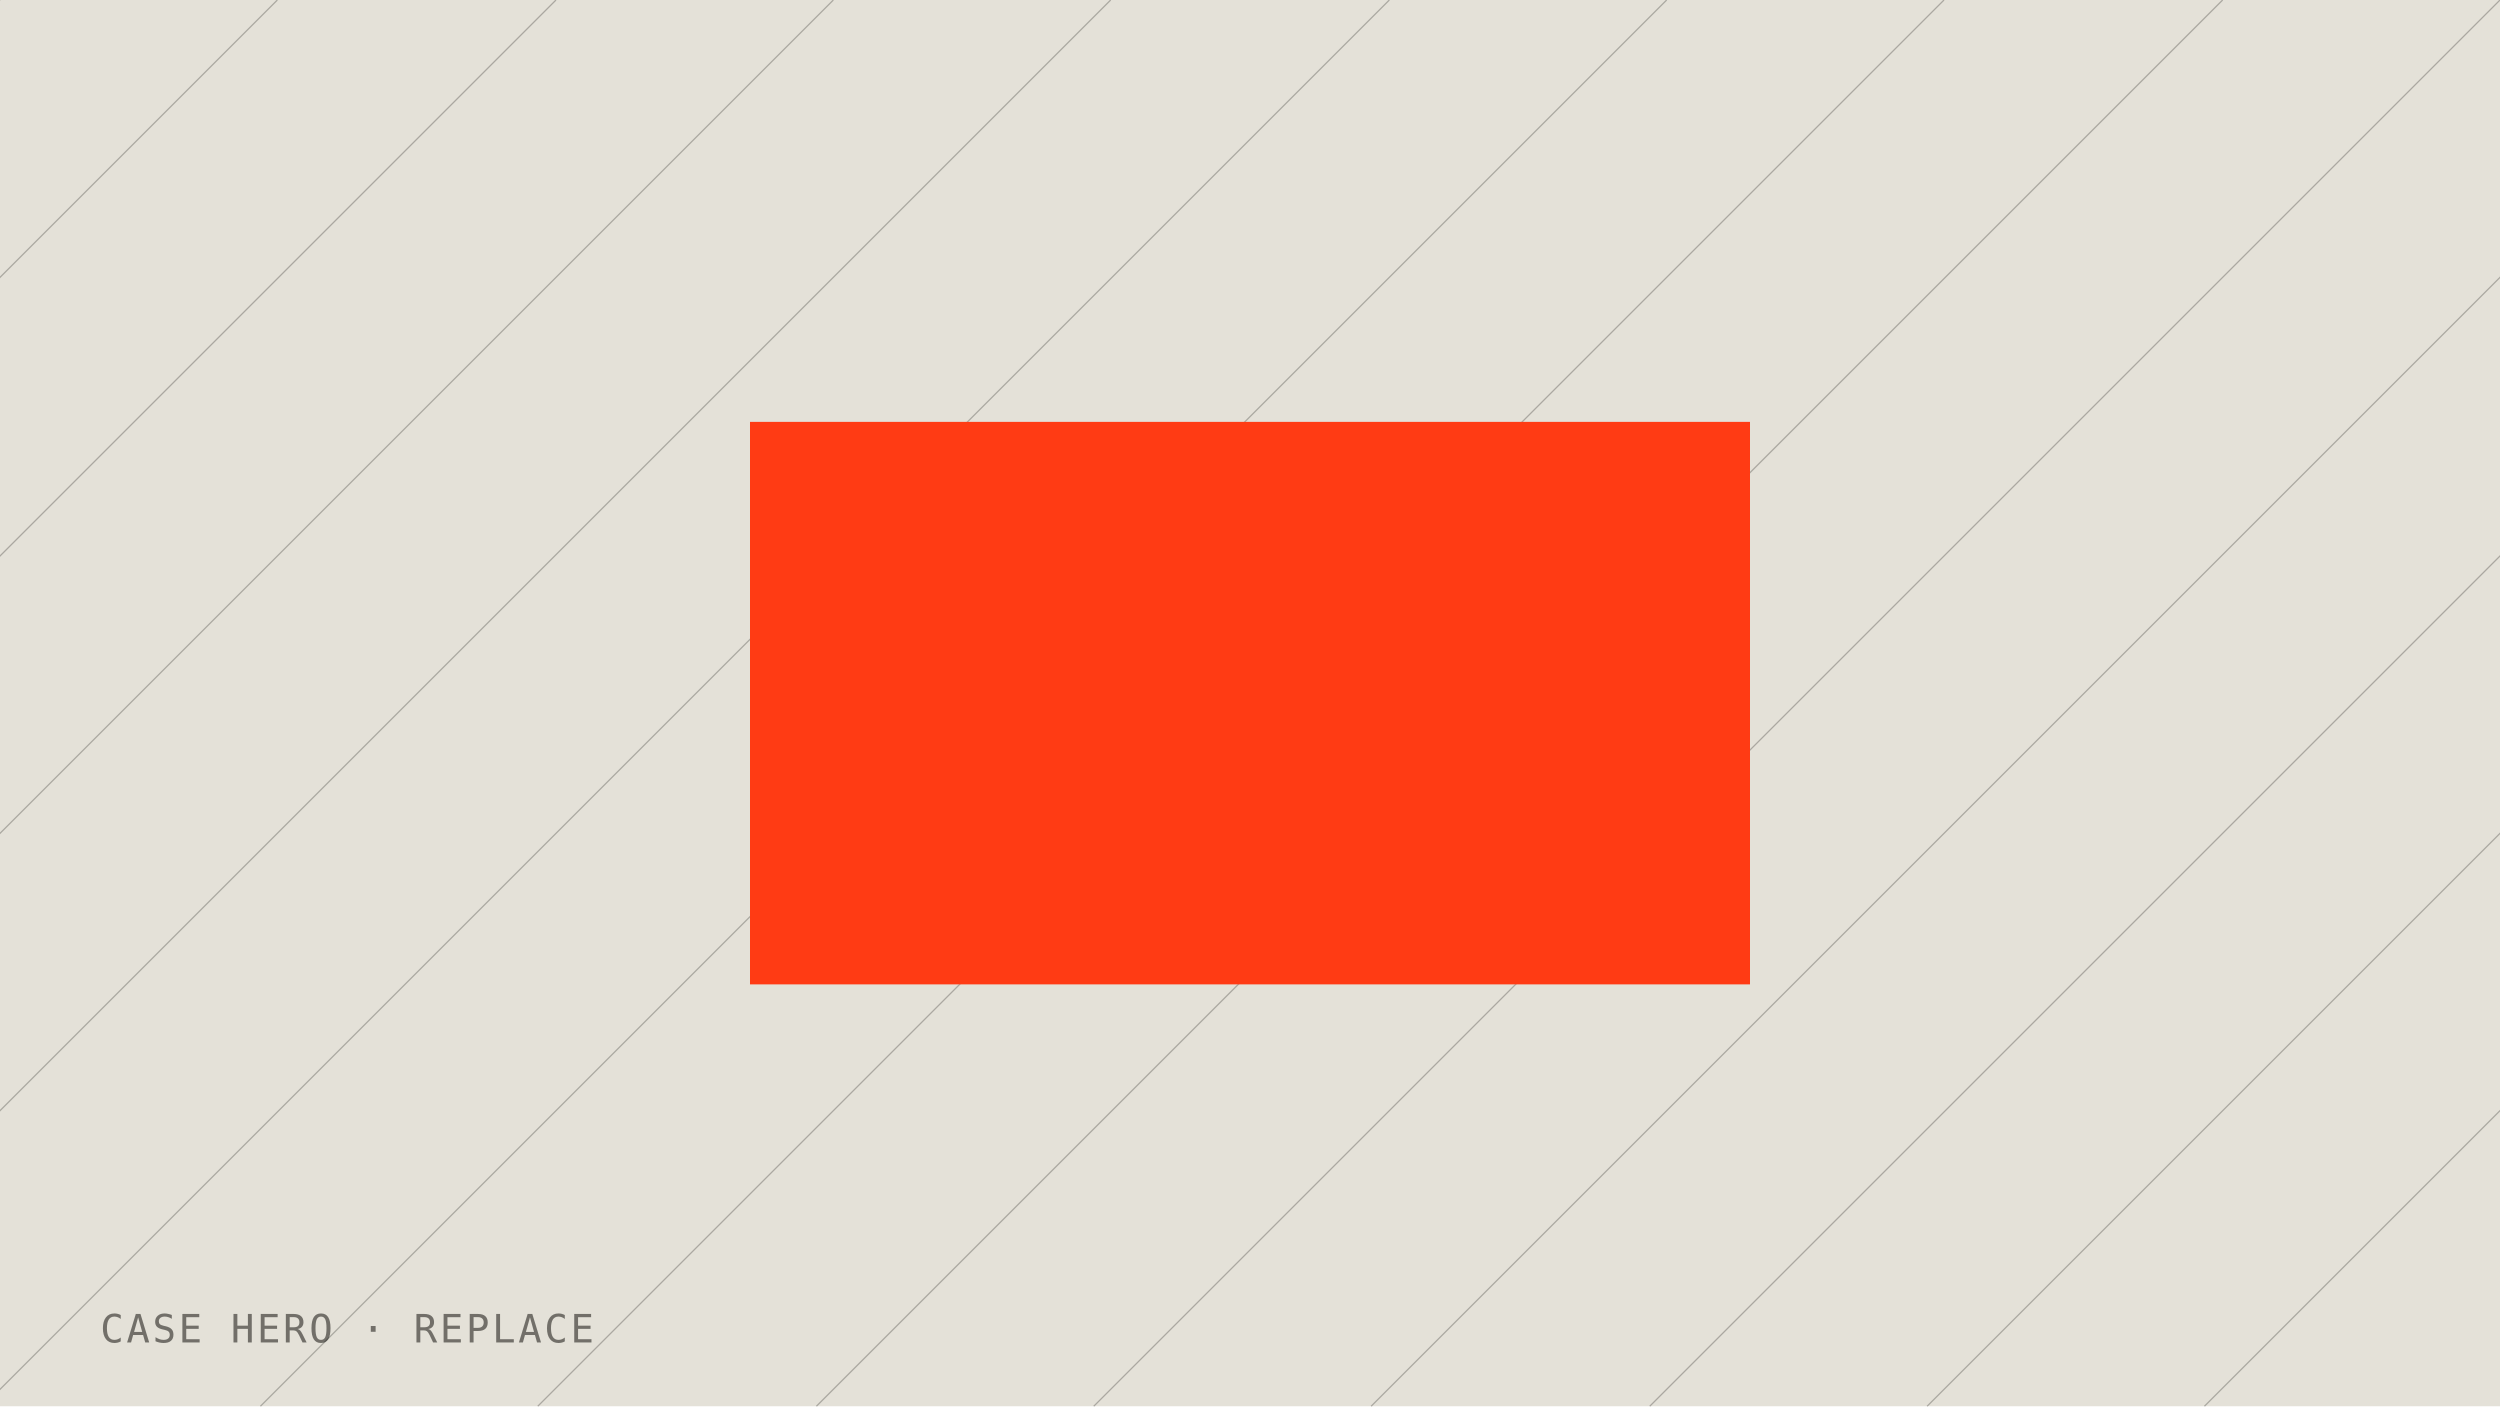
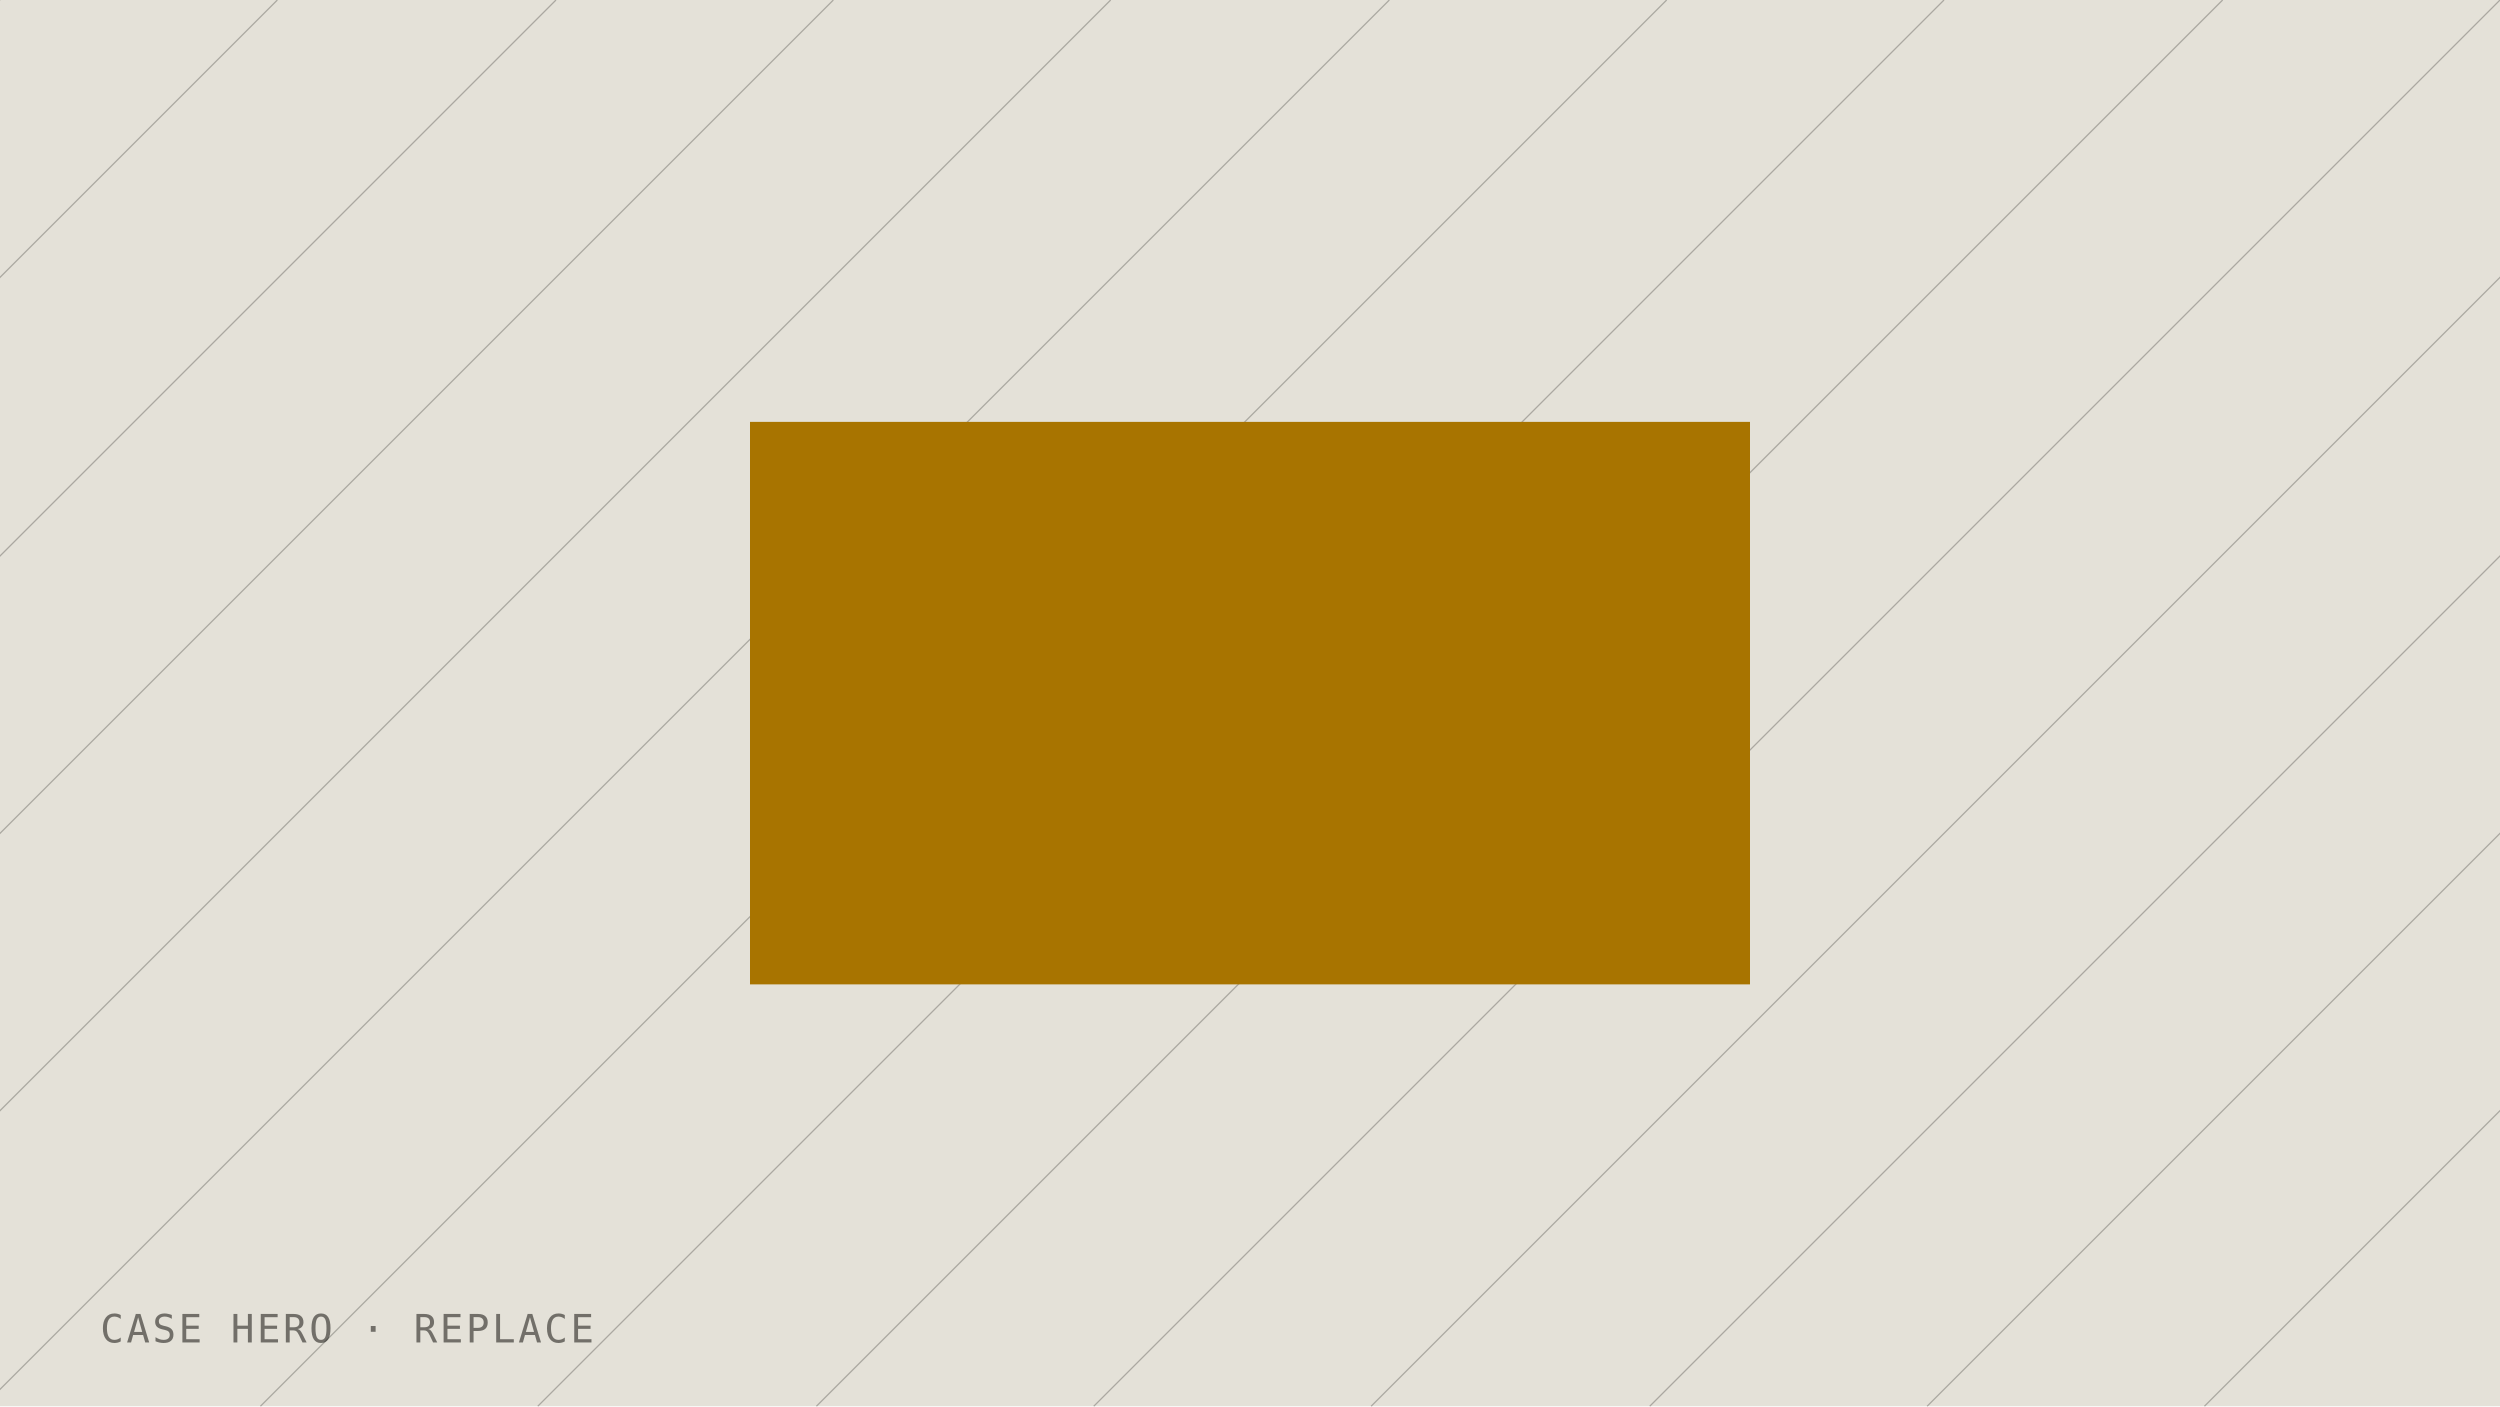
<svg xmlns="http://www.w3.org/2000/svg" viewBox="0 0 1920 1080" width="1920" height="1080" role="img" aria-label="Placeholder image">
  <rect width="1920" height="1080" fill="#e4e1d8" />
  <line x1="-1080" y1="1080" x2="0" y2="0" stroke="#14130f" stroke-width="1" opacity="0.28" />
  <line x1="-867" y1="1080" x2="213" y2="0" stroke="#14130f" stroke-width="1" opacity="0.28" />
  <line x1="-653" y1="1080" x2="427" y2="0" stroke="#14130f" stroke-width="1" opacity="0.28" />
  <line x1="-440" y1="1080" x2="640" y2="0" stroke="#14130f" stroke-width="1" opacity="0.28" />
  <line x1="-227" y1="1080" x2="853" y2="0" stroke="#14130f" stroke-width="1" opacity="0.28" />
  <line x1="-13" y1="1080" x2="1067" y2="0" stroke="#14130f" stroke-width="1" opacity="0.28" />
  <line x1="200" y1="1080" x2="1280" y2="0" stroke="#14130f" stroke-width="1" opacity="0.28" />
  <line x1="413" y1="1080" x2="1493" y2="0" stroke="#14130f" stroke-width="1" opacity="0.28" />
  <line x1="627" y1="1080" x2="1707" y2="0" stroke="#14130f" stroke-width="1" opacity="0.28" />
  <line x1="840" y1="1080" x2="1920" y2="0" stroke="#14130f" stroke-width="1" opacity="0.28" />
  <line x1="1053" y1="1080" x2="2133" y2="0" stroke="#14130f" stroke-width="1" opacity="0.28" />
  <line x1="1267" y1="1080" x2="2347" y2="0" stroke="#14130f" stroke-width="1" opacity="0.28" />
  <line x1="1480" y1="1080" x2="2560" y2="0" stroke="#14130f" stroke-width="1" opacity="0.28" />
  <line x1="1693" y1="1080" x2="2773" y2="0" stroke="#14130f" stroke-width="1" opacity="0.28" />
-   <rect x="576" y="324" width="768" height="432" fill="#ff3b14" />
+   <rect x="576" y="324" width="768" height="432" fill="#A87400" />
  <text x="77" y="1031" fill="#14130f" opacity="0.55" font-family="ui-monospace,SFMono-Regular,Menlo,monospace" font-size="30" letter-spacing="2">CASE HERO · REPLACE</text>
</svg>
